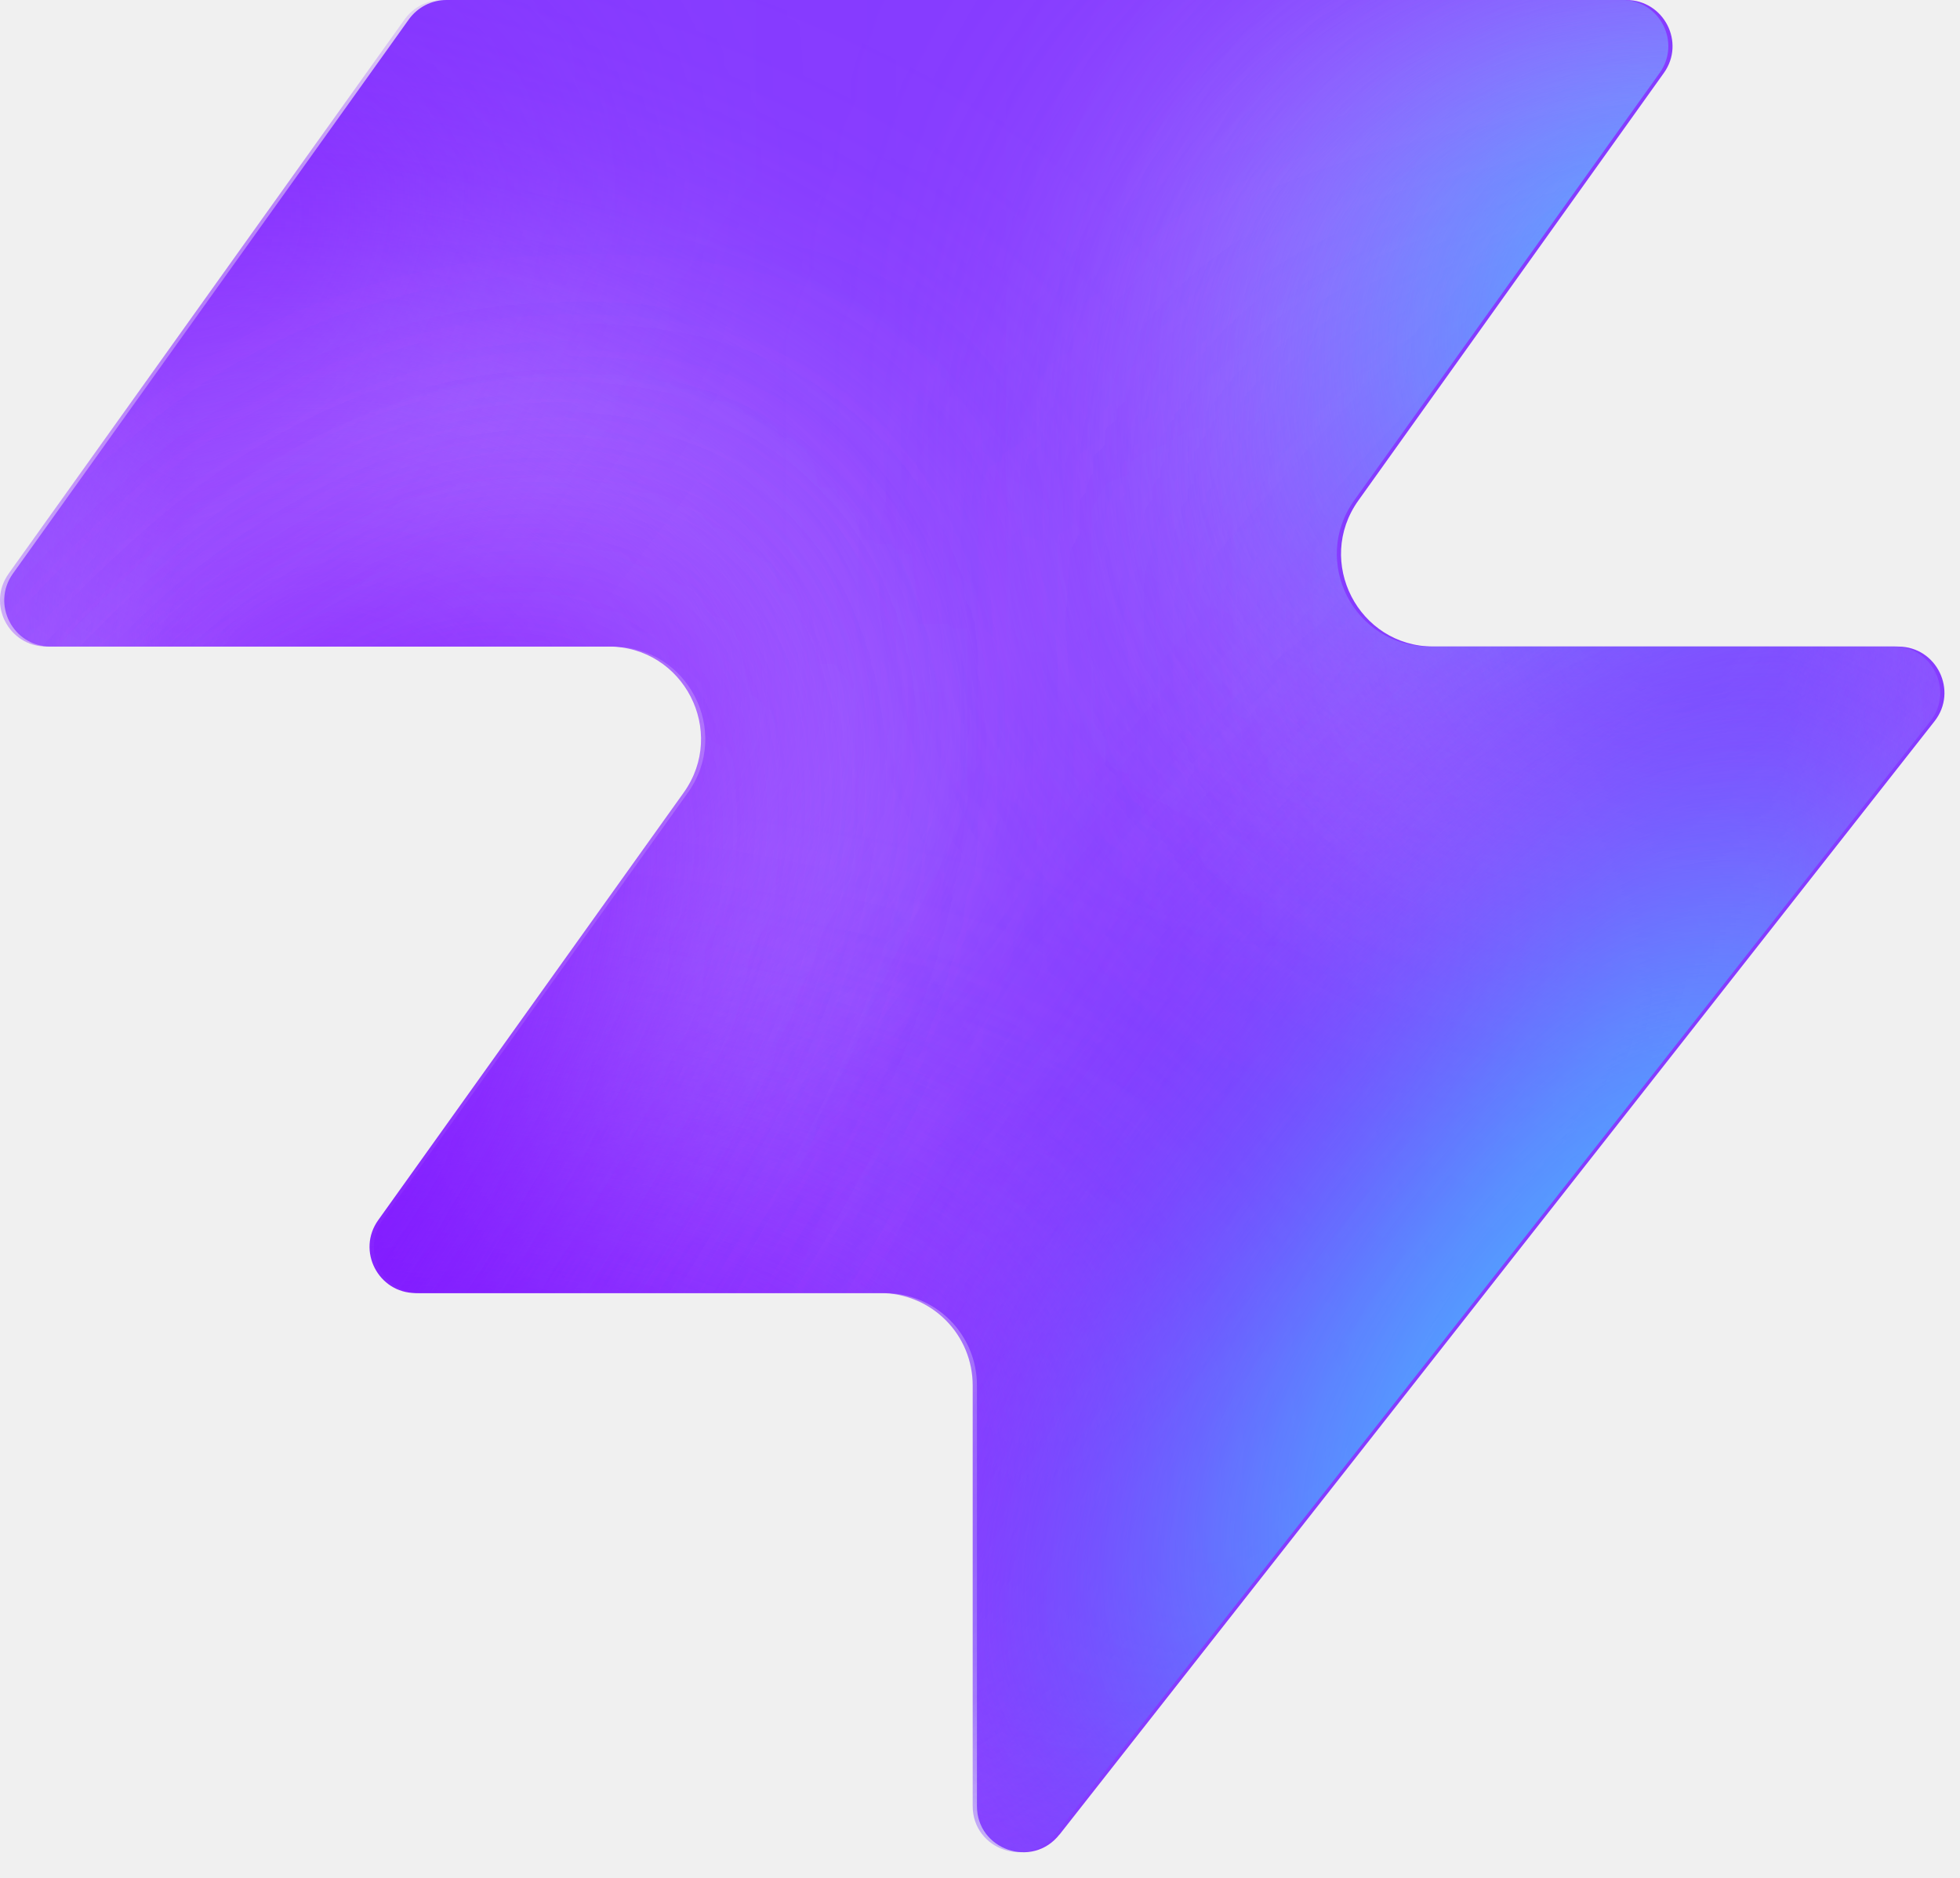
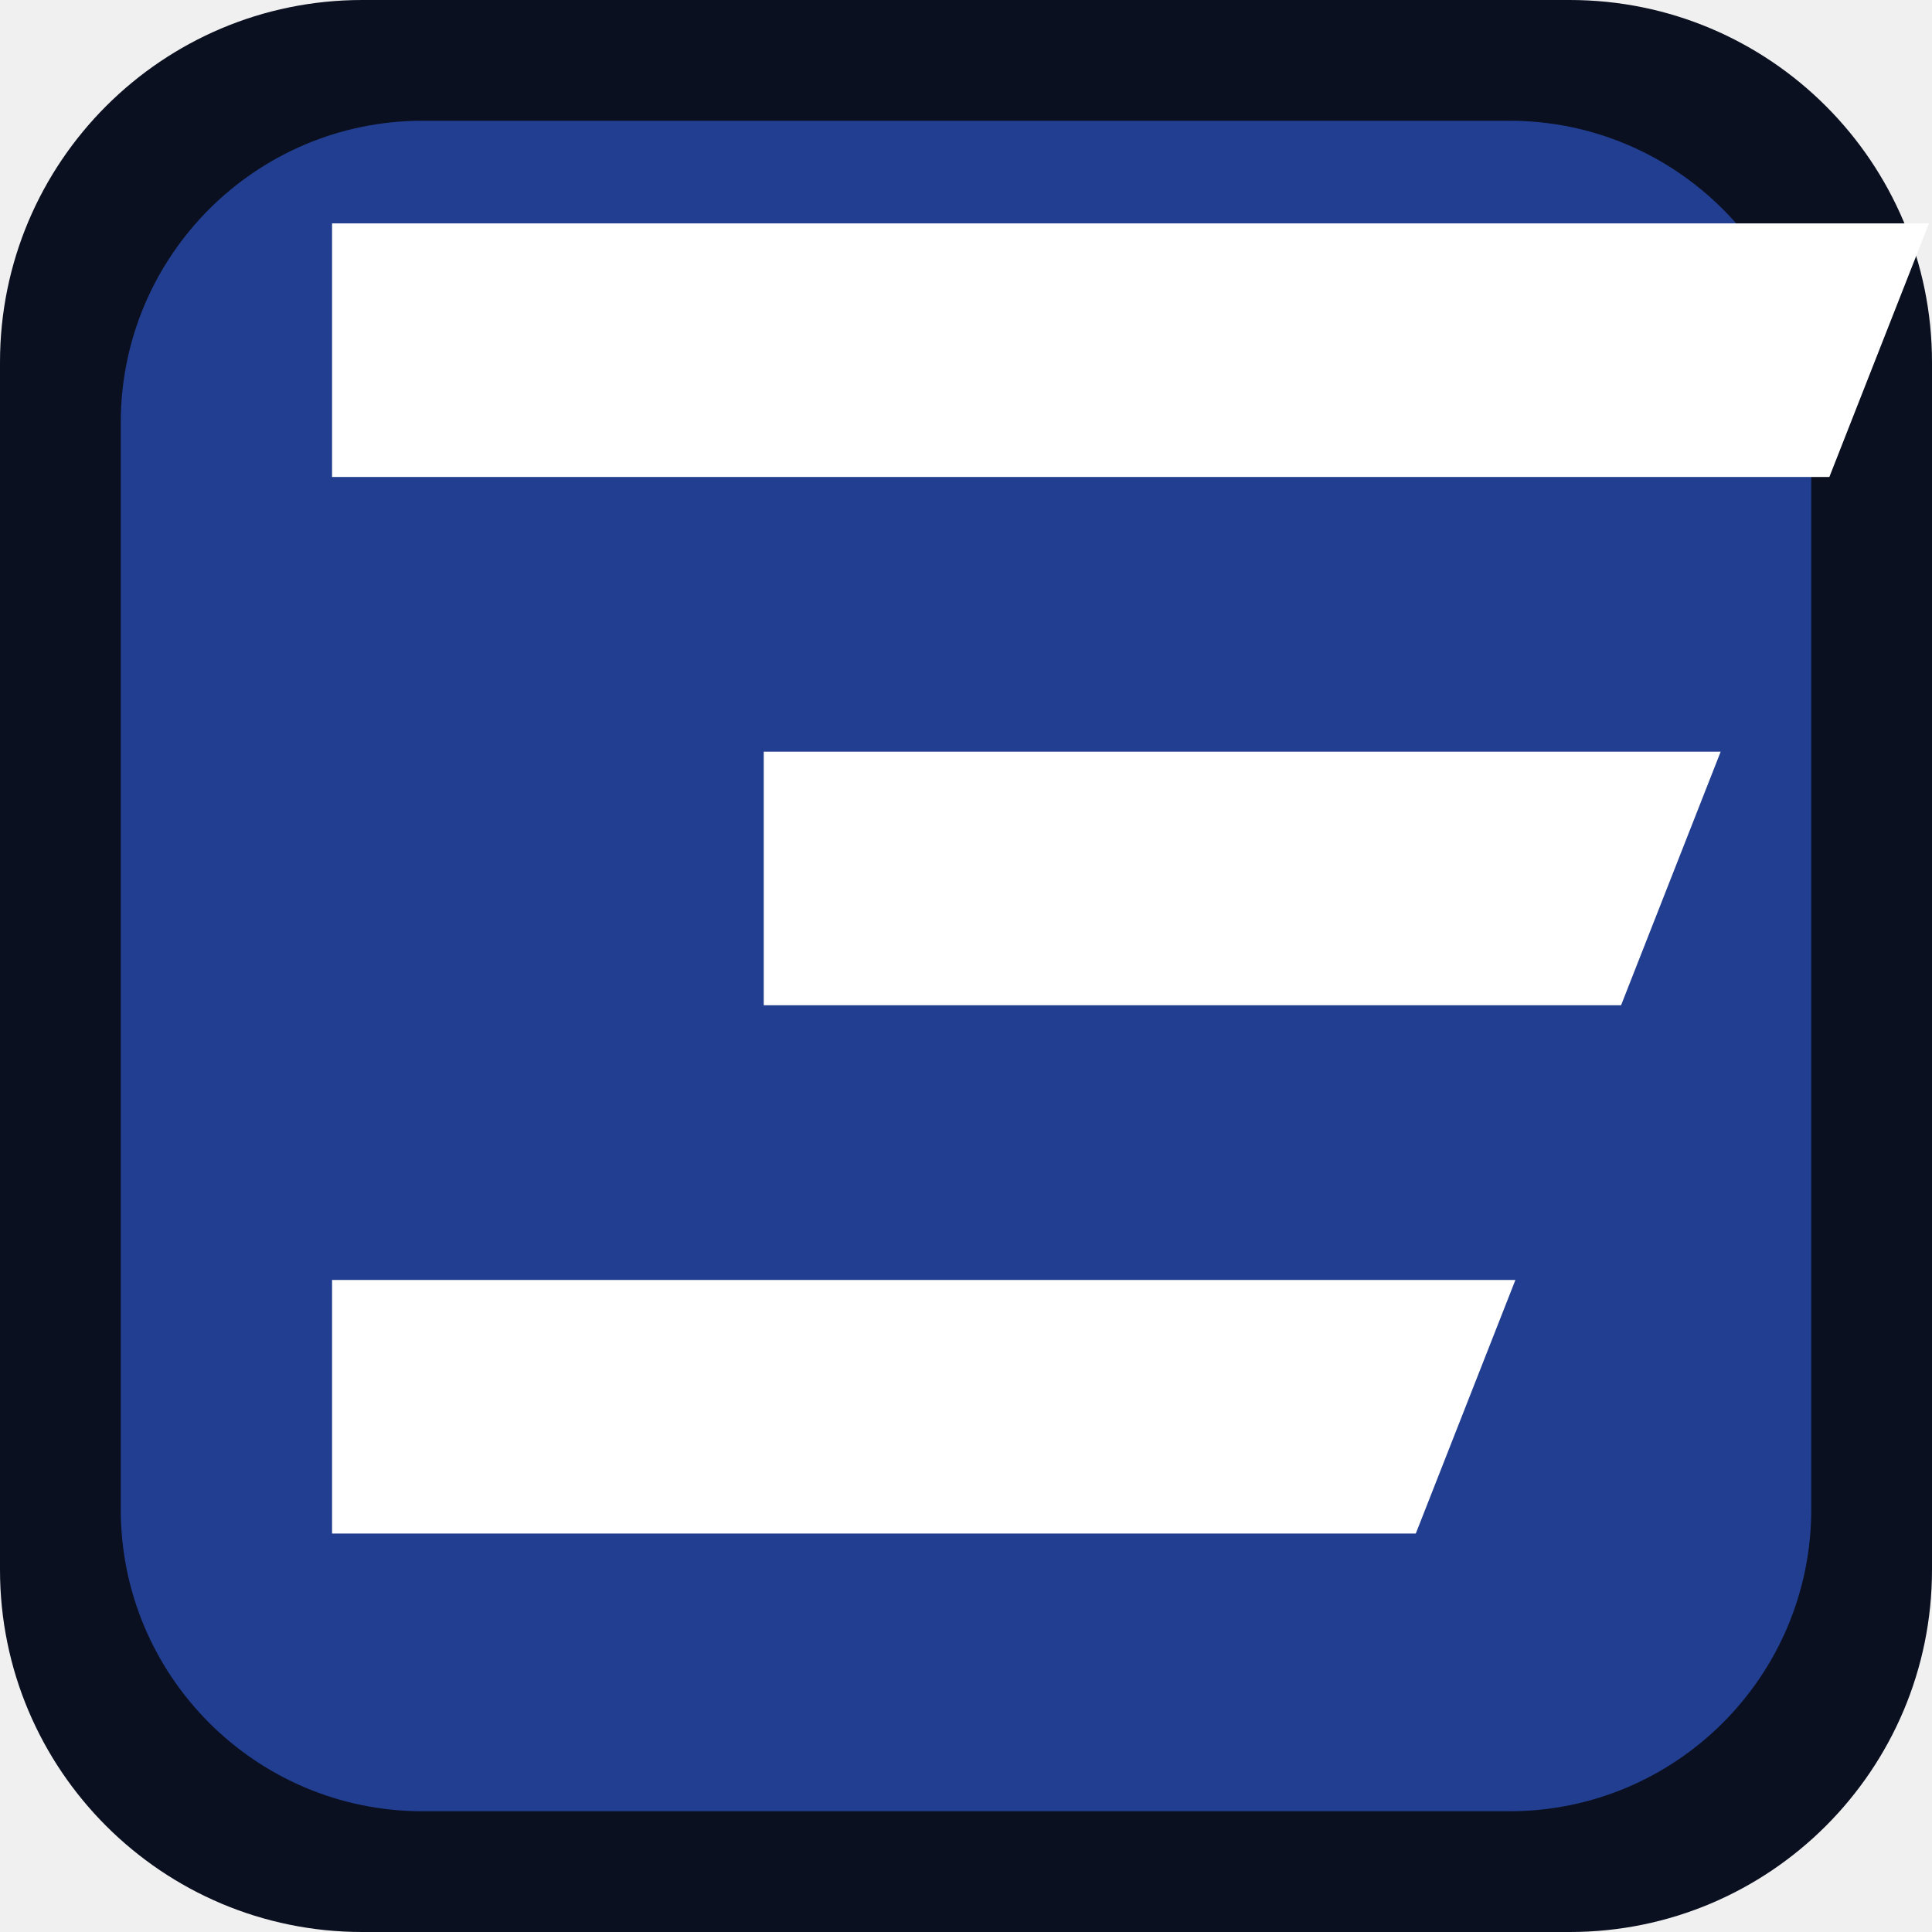
- <svg xmlns="http://www.w3.org/2000/svg" width="48" height="46" fill="none" viewBox="0 0 48 46">
-   <path fill="#863bff" d="M25.946 44.938c-.664.845-2.021.375-2.021-.698V33.937a2.26 2.26 0 0 0-2.262-2.262H10.287c-.92 0-1.456-1.04-.92-1.788l7.48-10.471c1.07-1.497 0-3.578-1.842-3.578H1.237c-.92 0-1.456-1.04-.92-1.788L10.013.474c.214-.297.556-.474.92-.474h28.894c.92 0 1.456 1.04.92 1.788l-7.48 10.471c-1.07 1.498 0 3.579 1.842 3.579h11.377c.943 0 1.473 1.088.89 1.83L25.947 44.94z" style="fill:#863bff;fill:color(display-p3 .525 .23 1);fill-opacity:1" />
-   <mask id="a" width="48" height="46" x="0" y="0" maskUnits="userSpaceOnUse" style="mask-type:alpha">
-     <path fill="#000" d="M25.842 44.938c-.664.844-2.021.375-2.021-.698V33.937a2.26 2.26 0 0 0-2.262-2.262H10.183c-.92 0-1.456-1.04-.92-1.788l7.48-10.471c1.07-1.498 0-3.579-1.842-3.579H1.133c-.92 0-1.456-1.04-.92-1.787L9.91.473c.214-.297.556-.474.92-.474h28.894c.92 0 1.456 1.04.92 1.788l-7.48 10.471c-1.07 1.498 0 3.578 1.842 3.578h11.377c.943 0 1.473 1.088.89 1.832L25.843 44.94z" style="fill:#000;fill-opacity:1" />
-   </mask>
-   <g mask="url(#a)">
-     <g filter="url(#b)">
-       <ellipse cx="5.508" cy="14.704" fill="#ede6ff" rx="5.508" ry="14.704" style="fill:#ede6ff;fill:color(display-p3 .927 .903 1);fill-opacity:1" transform="matrix(.00324 1 1 -.00324 -4.47 31.516)" />
-     </g>
-     <g filter="url(#c)">
-       <ellipse cx="10.399" cy="29.851" fill="#ede6ff" rx="10.399" ry="29.851" style="fill:#ede6ff;fill:color(display-p3 .927 .903 1);fill-opacity:1" transform="matrix(.00324 1 1 -.00324 -39.328 7.883)" />
-     </g>
-     <g filter="url(#d)">
-       <ellipse cx="5.508" cy="30.487" fill="#7e14ff" rx="5.508" ry="30.487" style="fill:#7e14ff;fill:color(display-p3 .492 .077 1);fill-opacity:1" transform="rotate(89.814 -25.913 -14.639)scale(1 -1)" />
-     </g>
-     <g filter="url(#e)">
-       <ellipse cx="5.508" cy="30.599" fill="#7e14ff" rx="5.508" ry="30.599" style="fill:#7e14ff;fill:color(display-p3 .492 .077 1);fill-opacity:1" transform="rotate(89.814 -32.644 -3.334)scale(1 -1)" />
-     </g>
-     <g filter="url(#f)">
-       <ellipse cx="5.508" cy="30.599" fill="#7e14ff" rx="5.508" ry="30.599" style="fill:#7e14ff;fill:color(display-p3 .492 .077 1);fill-opacity:1" transform="matrix(.00324 1 1 -.00324 -34.34 30.47)" />
-     </g>
-     <g filter="url(#g)">
-       <ellipse cx="14.072" cy="22.078" fill="#ede6ff" rx="14.072" ry="22.078" style="fill:#ede6ff;fill:color(display-p3 .927 .903 1);fill-opacity:1" transform="rotate(93.35 24.506 48.493)scale(-1 1)" />
-     </g>
-     <g filter="url(#h)">
-       <ellipse cx="3.47" cy="21.501" fill="#7e14ff" rx="3.47" ry="21.501" style="fill:#7e14ff;fill:color(display-p3 .492 .077 1);fill-opacity:1" transform="rotate(89.009 28.708 47.59)scale(-1 1)" />
-     </g>
-     <g filter="url(#i)">
-       <ellipse cx="3.47" cy="21.501" fill="#7e14ff" rx="3.47" ry="21.501" style="fill:#7e14ff;fill:color(display-p3 .492 .077 1);fill-opacity:1" transform="rotate(89.009 28.708 47.59)scale(-1 1)" />
-     </g>
-     <g filter="url(#j)">
-       <ellipse cx=".387" cy="8.972" fill="#7e14ff" rx="4.407" ry="29.108" style="fill:#7e14ff;fill:color(display-p3 .492 .077 1);fill-opacity:1" transform="rotate(39.51 .387 8.972)" />
-     </g>
-     <g filter="url(#k)">
-       <ellipse cx="47.523" cy="-6.092" fill="#7e14ff" rx="4.407" ry="29.108" style="fill:#7e14ff;fill:color(display-p3 .492 .077 1);fill-opacity:1" transform="rotate(37.892 47.523 -6.092)" />
-     </g>
-     <g filter="url(#l)">
-       <ellipse cx="41.412" cy="6.333" fill="#47bfff" rx="5.971" ry="9.665" style="fill:#47bfff;fill:color(display-p3 .28 .748 1);fill-opacity:1" transform="rotate(37.892 41.412 6.333)" />
-     </g>
-     <g filter="url(#m)">
-       <ellipse cx="-1.879" cy="38.332" fill="#7e14ff" rx="4.407" ry="29.108" style="fill:#7e14ff;fill:color(display-p3 .492 .077 1);fill-opacity:1" transform="rotate(37.892 -1.88 38.332)" />
-     </g>
-     <g filter="url(#n)">
-       <ellipse cx="-1.879" cy="38.332" fill="#7e14ff" rx="4.407" ry="29.108" style="fill:#7e14ff;fill:color(display-p3 .492 .077 1);fill-opacity:1" transform="rotate(37.892 -1.88 38.332)" />
-     </g>
-     <g filter="url(#o)">
-       <ellipse cx="35.651" cy="29.907" fill="#7e14ff" rx="4.407" ry="29.108" style="fill:#7e14ff;fill:color(display-p3 .492 .077 1);fill-opacity:1" transform="rotate(37.892 35.651 29.907)" />
-     </g>
-     <g filter="url(#p)">
-       <ellipse cx="38.418" cy="32.4" fill="#47bfff" rx="5.971" ry="15.297" style="fill:#47bfff;fill:color(display-p3 .28 .748 1);fill-opacity:1" transform="rotate(37.892 38.418 32.4)" />
-     </g>
-   </g>
-   <defs>
-     <filter id="b" width="60.045" height="41.654" x="-19.77" y="16.149" color-interpolation-filters="sRGB" filterUnits="userSpaceOnUse">
-       <feFlood flood-opacity="0" result="BackgroundImageFix" />
-       <feBlend in="SourceGraphic" in2="BackgroundImageFix" result="shape" />
-       <feGaussianBlur result="effect1_foregroundBlur_2002_17158" stdDeviation="7.659" />
-     </filter>
-     <filter id="c" width="90.34" height="51.437" x="-54.613" y="-7.533" color-interpolation-filters="sRGB" filterUnits="userSpaceOnUse">
-       <feFlood flood-opacity="0" result="BackgroundImageFix" />
-       <feBlend in="SourceGraphic" in2="BackgroundImageFix" result="shape" />
-       <feGaussianBlur result="effect1_foregroundBlur_2002_17158" stdDeviation="7.659" />
-     </filter>
-     <filter id="d" width="79.355" height="29.4" x="-49.64" y="2.03" color-interpolation-filters="sRGB" filterUnits="userSpaceOnUse">
-       <feFlood flood-opacity="0" result="BackgroundImageFix" />
-       <feBlend in="SourceGraphic" in2="BackgroundImageFix" result="shape" />
-       <feGaussianBlur result="effect1_foregroundBlur_2002_17158" stdDeviation="4.596" />
-     </filter>
-     <filter id="e" width="79.579" height="29.4" x="-45.045" y="20.029" color-interpolation-filters="sRGB" filterUnits="userSpaceOnUse">
-       <feFlood flood-opacity="0" result="BackgroundImageFix" />
-       <feBlend in="SourceGraphic" in2="BackgroundImageFix" result="shape" />
-       <feGaussianBlur result="effect1_foregroundBlur_2002_17158" stdDeviation="4.596" />
-     </filter>
-     <filter id="f" width="79.579" height="29.4" x="-43.513" y="21.178" color-interpolation-filters="sRGB" filterUnits="userSpaceOnUse">
-       <feFlood flood-opacity="0" result="BackgroundImageFix" />
-       <feBlend in="SourceGraphic" in2="BackgroundImageFix" result="shape" />
-       <feGaussianBlur result="effect1_foregroundBlur_2002_17158" stdDeviation="4.596" />
-     </filter>
-     <filter id="g" width="74.749" height="58.852" x="15.756" y="-17.901" color-interpolation-filters="sRGB" filterUnits="userSpaceOnUse">
-       <feFlood flood-opacity="0" result="BackgroundImageFix" />
-       <feBlend in="SourceGraphic" in2="BackgroundImageFix" result="shape" />
-       <feGaussianBlur result="effect1_foregroundBlur_2002_17158" stdDeviation="7.659" />
-     </filter>
-     <filter id="h" width="61.377" height="25.362" x="23.548" y="2.284" color-interpolation-filters="sRGB" filterUnits="userSpaceOnUse">
-       <feFlood flood-opacity="0" result="BackgroundImageFix" />
-       <feBlend in="SourceGraphic" in2="BackgroundImageFix" result="shape" />
-       <feGaussianBlur result="effect1_foregroundBlur_2002_17158" stdDeviation="4.596" />
-     </filter>
-     <filter id="i" width="61.377" height="25.362" x="23.548" y="2.284" color-interpolation-filters="sRGB" filterUnits="userSpaceOnUse">
-       <feFlood flood-opacity="0" result="BackgroundImageFix" />
-       <feBlend in="SourceGraphic" in2="BackgroundImageFix" result="shape" />
-       <feGaussianBlur result="effect1_foregroundBlur_2002_17158" stdDeviation="4.596" />
-     </filter>
-     <filter id="j" width="56.045" height="63.649" x="-27.636" y="-22.853" color-interpolation-filters="sRGB" filterUnits="userSpaceOnUse">
-       <feFlood flood-opacity="0" result="BackgroundImageFix" />
-       <feBlend in="SourceGraphic" in2="BackgroundImageFix" result="shape" />
-       <feGaussianBlur result="effect1_foregroundBlur_2002_17158" stdDeviation="4.596" />
-     </filter>
-     <filter id="k" width="54.814" height="64.646" x="20.116" y="-38.415" color-interpolation-filters="sRGB" filterUnits="userSpaceOnUse">
-       <feFlood flood-opacity="0" result="BackgroundImageFix" />
-       <feBlend in="SourceGraphic" in2="BackgroundImageFix" result="shape" />
-       <feGaussianBlur result="effect1_foregroundBlur_2002_17158" stdDeviation="4.596" />
-     </filter>
-     <filter id="l" width="33.541" height="35.313" x="24.641" y="-11.323" color-interpolation-filters="sRGB" filterUnits="userSpaceOnUse">
-       <feFlood flood-opacity="0" result="BackgroundImageFix" />
-       <feBlend in="SourceGraphic" in2="BackgroundImageFix" result="shape" />
-       <feGaussianBlur result="effect1_foregroundBlur_2002_17158" stdDeviation="4.596" />
-     </filter>
-     <filter id="m" width="54.814" height="64.646" x="-29.286" y="6.009" color-interpolation-filters="sRGB" filterUnits="userSpaceOnUse">
-       <feFlood flood-opacity="0" result="BackgroundImageFix" />
-       <feBlend in="SourceGraphic" in2="BackgroundImageFix" result="shape" />
-       <feGaussianBlur result="effect1_foregroundBlur_2002_17158" stdDeviation="4.596" />
-     </filter>
-     <filter id="n" width="54.814" height="64.646" x="-29.286" y="6.009" color-interpolation-filters="sRGB" filterUnits="userSpaceOnUse">
-       <feFlood flood-opacity="0" result="BackgroundImageFix" />
-       <feBlend in="SourceGraphic" in2="BackgroundImageFix" result="shape" />
-       <feGaussianBlur result="effect1_foregroundBlur_2002_17158" stdDeviation="4.596" />
-     </filter>
-     <filter id="o" width="54.814" height="64.646" x="8.244" y="-2.416" color-interpolation-filters="sRGB" filterUnits="userSpaceOnUse">
-       <feFlood flood-opacity="0" result="BackgroundImageFix" />
-       <feBlend in="SourceGraphic" in2="BackgroundImageFix" result="shape" />
-       <feGaussianBlur result="effect1_foregroundBlur_2002_17158" stdDeviation="4.596" />
-     </filter>
-     <filter id="p" width="39.409" height="43.623" x="18.713" y="10.588" color-interpolation-filters="sRGB" filterUnits="userSpaceOnUse">
-       <feFlood flood-opacity="0" result="BackgroundImageFix" />
-       <feBlend in="SourceGraphic" in2="BackgroundImageFix" result="shape" />
-       <feGaussianBlur result="effect1_foregroundBlur_2002_17158" stdDeviation="4.596" />
-     </filter>
-   </defs>
+ <svg xmlns="http://www.w3.org/2000/svg" viewBox="0 0 64 64">
+   <rect width="64" height="64" rx="12" fill="#0b1020" />
+   <rect x="4" y="4" width="56" height="56" rx="10" fill="#223e90" />
+   <path fill="#ffffff" d="M11 42.4v8.4h35.9l3.3-8.4H11ZM25.3 24.9v8.4h28.4l3.3-8.4H25.3ZM11 7.4v8.4h49.6l3.3-8.4H11Z" />
</svg>
